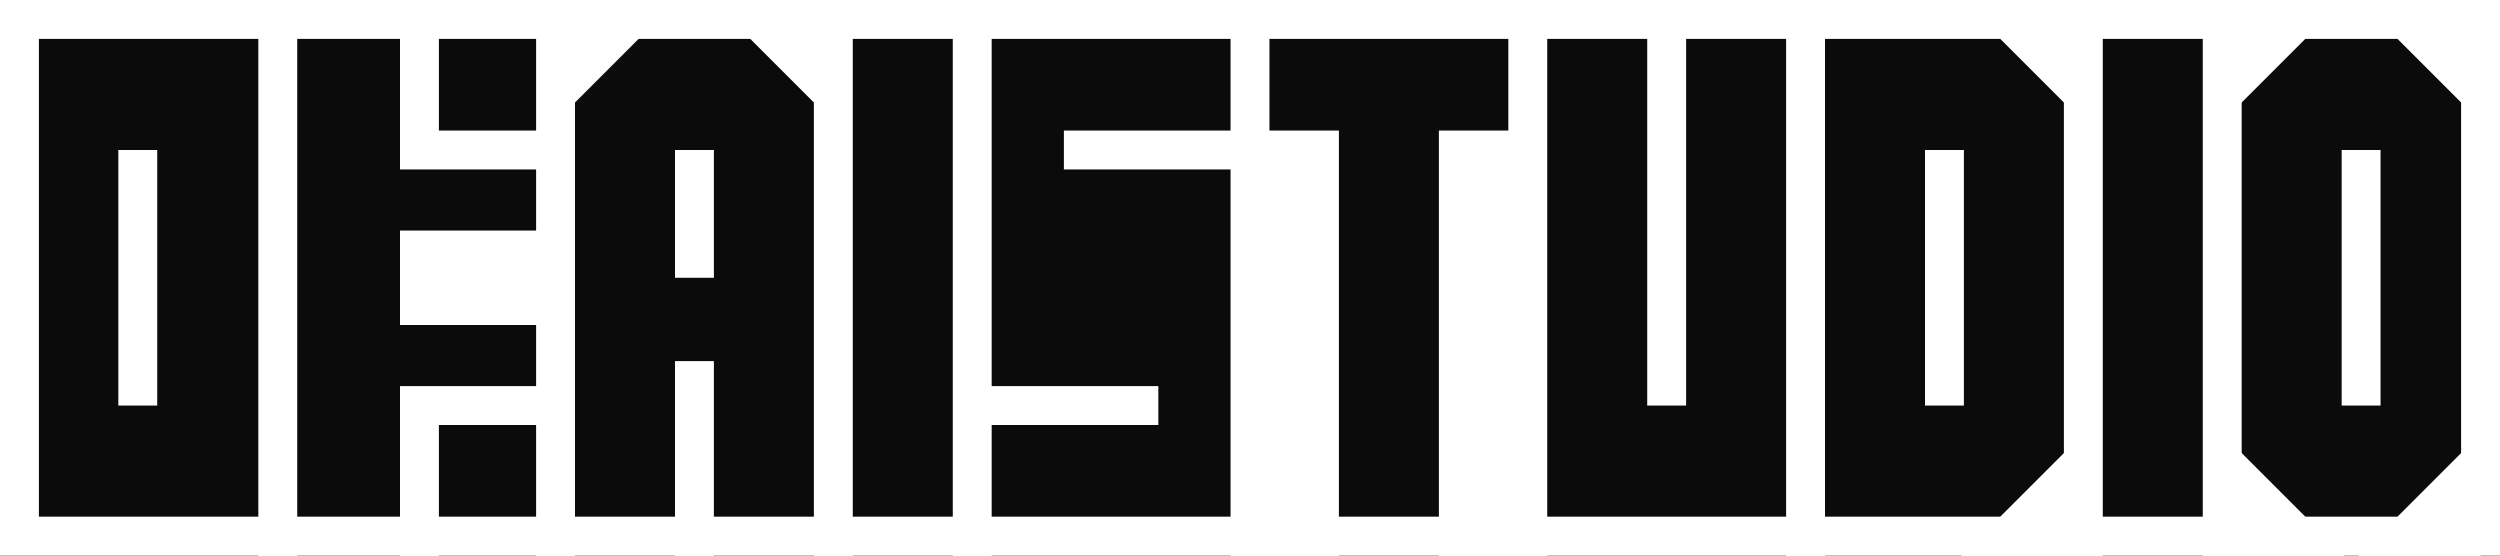
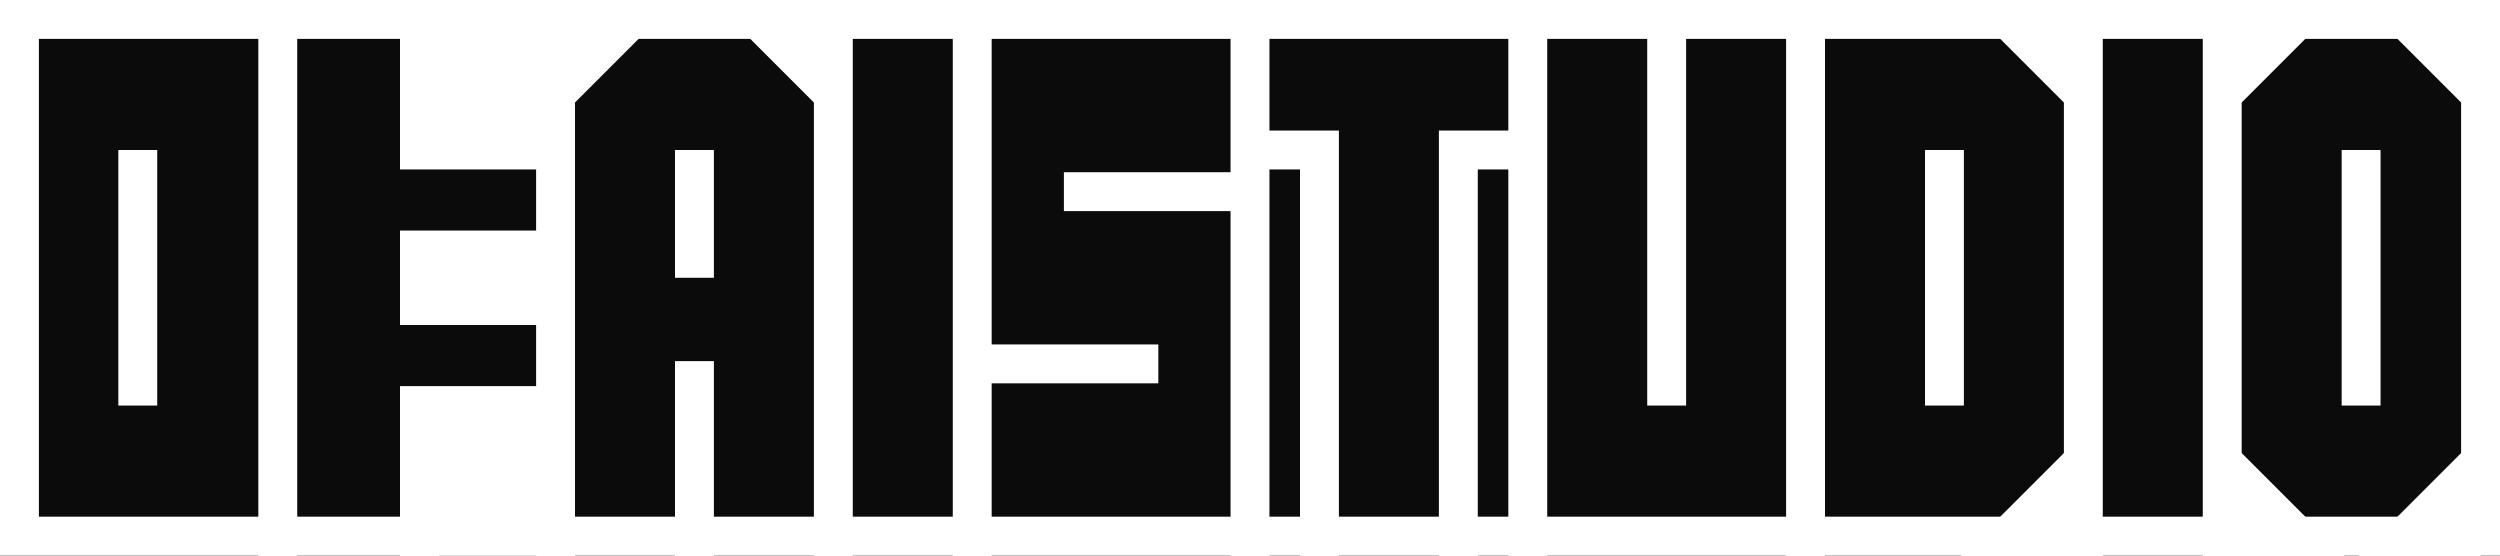
<svg xmlns="http://www.w3.org/2000/svg" viewBox="0 0 4500 1000" role="img" aria-label="먀 AI STUDIO">
  <rect width="4500" height="1000" fill="#0B0B0C" />
  <g fill="none" stroke="#FFFFFF" stroke-width="70">
    <path d="M248,270 L248,730" />
    <path d="M500,-60 L500,1060" />
    <path d="M755,-60 L755,270 L1000,270" />
    <path d="M1000,450 L755,450 L755,550 L1000,550" />
    <path d="M755,1060 L755,730 L1000,730" />
    <path d="M1000,-60 L1000,1060" />
    <path d="M1250,270 L1250,500" />
    <path d="M1250,650 L1250,1060" />
    <path d="M1500,-60 L1500,1060" />
    <path d="M1750,-60 L1750,1060" />
-     <path d="M1915,270 L2250,270" />
-     <path d="M1750,730 L2085,730" />
+     <path d="M1915,345 L2250,345" />
+     <path d="M1750,655 L2085,655" />
    <path d="M2250,-60 L2250,1060" />
    <path d="M2250,270 L2375,270 L2375,1060" />
    <path d="M2750,270 L2625,270 L2625,1060" />
    <path d="M2750,-60 L2750,1060" />
    <path d="M3000,-60 L3000,730" />
    <path d="M3250,-60 L3250,1060" />
    <path d="M3500,270 L3500,730" />
    <path d="M3750,-60 L3750,1060" />
    <path d="M4000,-60 L4000,1060" />
    <path d="M4250,270 L4250,730" />
  </g>
  <g fill="#FFFFFF" id="fill">
    <rect x="755" y="450" width="245" height="100" />
-     <rect x="2250" y="270" width="125" height="790" />
-     <rect x="2625" y="270" width="125" height="790" />
+     <rect x="755" y="0" width="245" height="270" />
+     <rect x="755" y="730" width="245" height="270" />
    <polygon points="3750.0,219.5 3750,-60 3470.5,-60.0" />
    <polygon points="3750.0,780.5 3750,1060 3470.5,1060.0" />
    <polygon points="1000.0,219.5 1000,-60 1279.5,-60.0" />
    <polygon points="1500.0,219.5 1500,-60 1220.5,-60.0" />
    <polygon points="4000.0,219.5 4000,-60 4279.5,-60.0" />
    <polygon points="4465.0,219.5 4465,-60 4185.5,-60.0" />
    <polygon points="4000.0,780.5 4000,1060 4279.5,1060.0" />
    <polygon points="4465.0,780.5 4465,1060 4185.5,1060.0" />
  </g>
  <rect id="frame" x="35" y="35" width="4430" height="930" fill="none" stroke="#FFFFFF" stroke-width="70" />
</svg>
